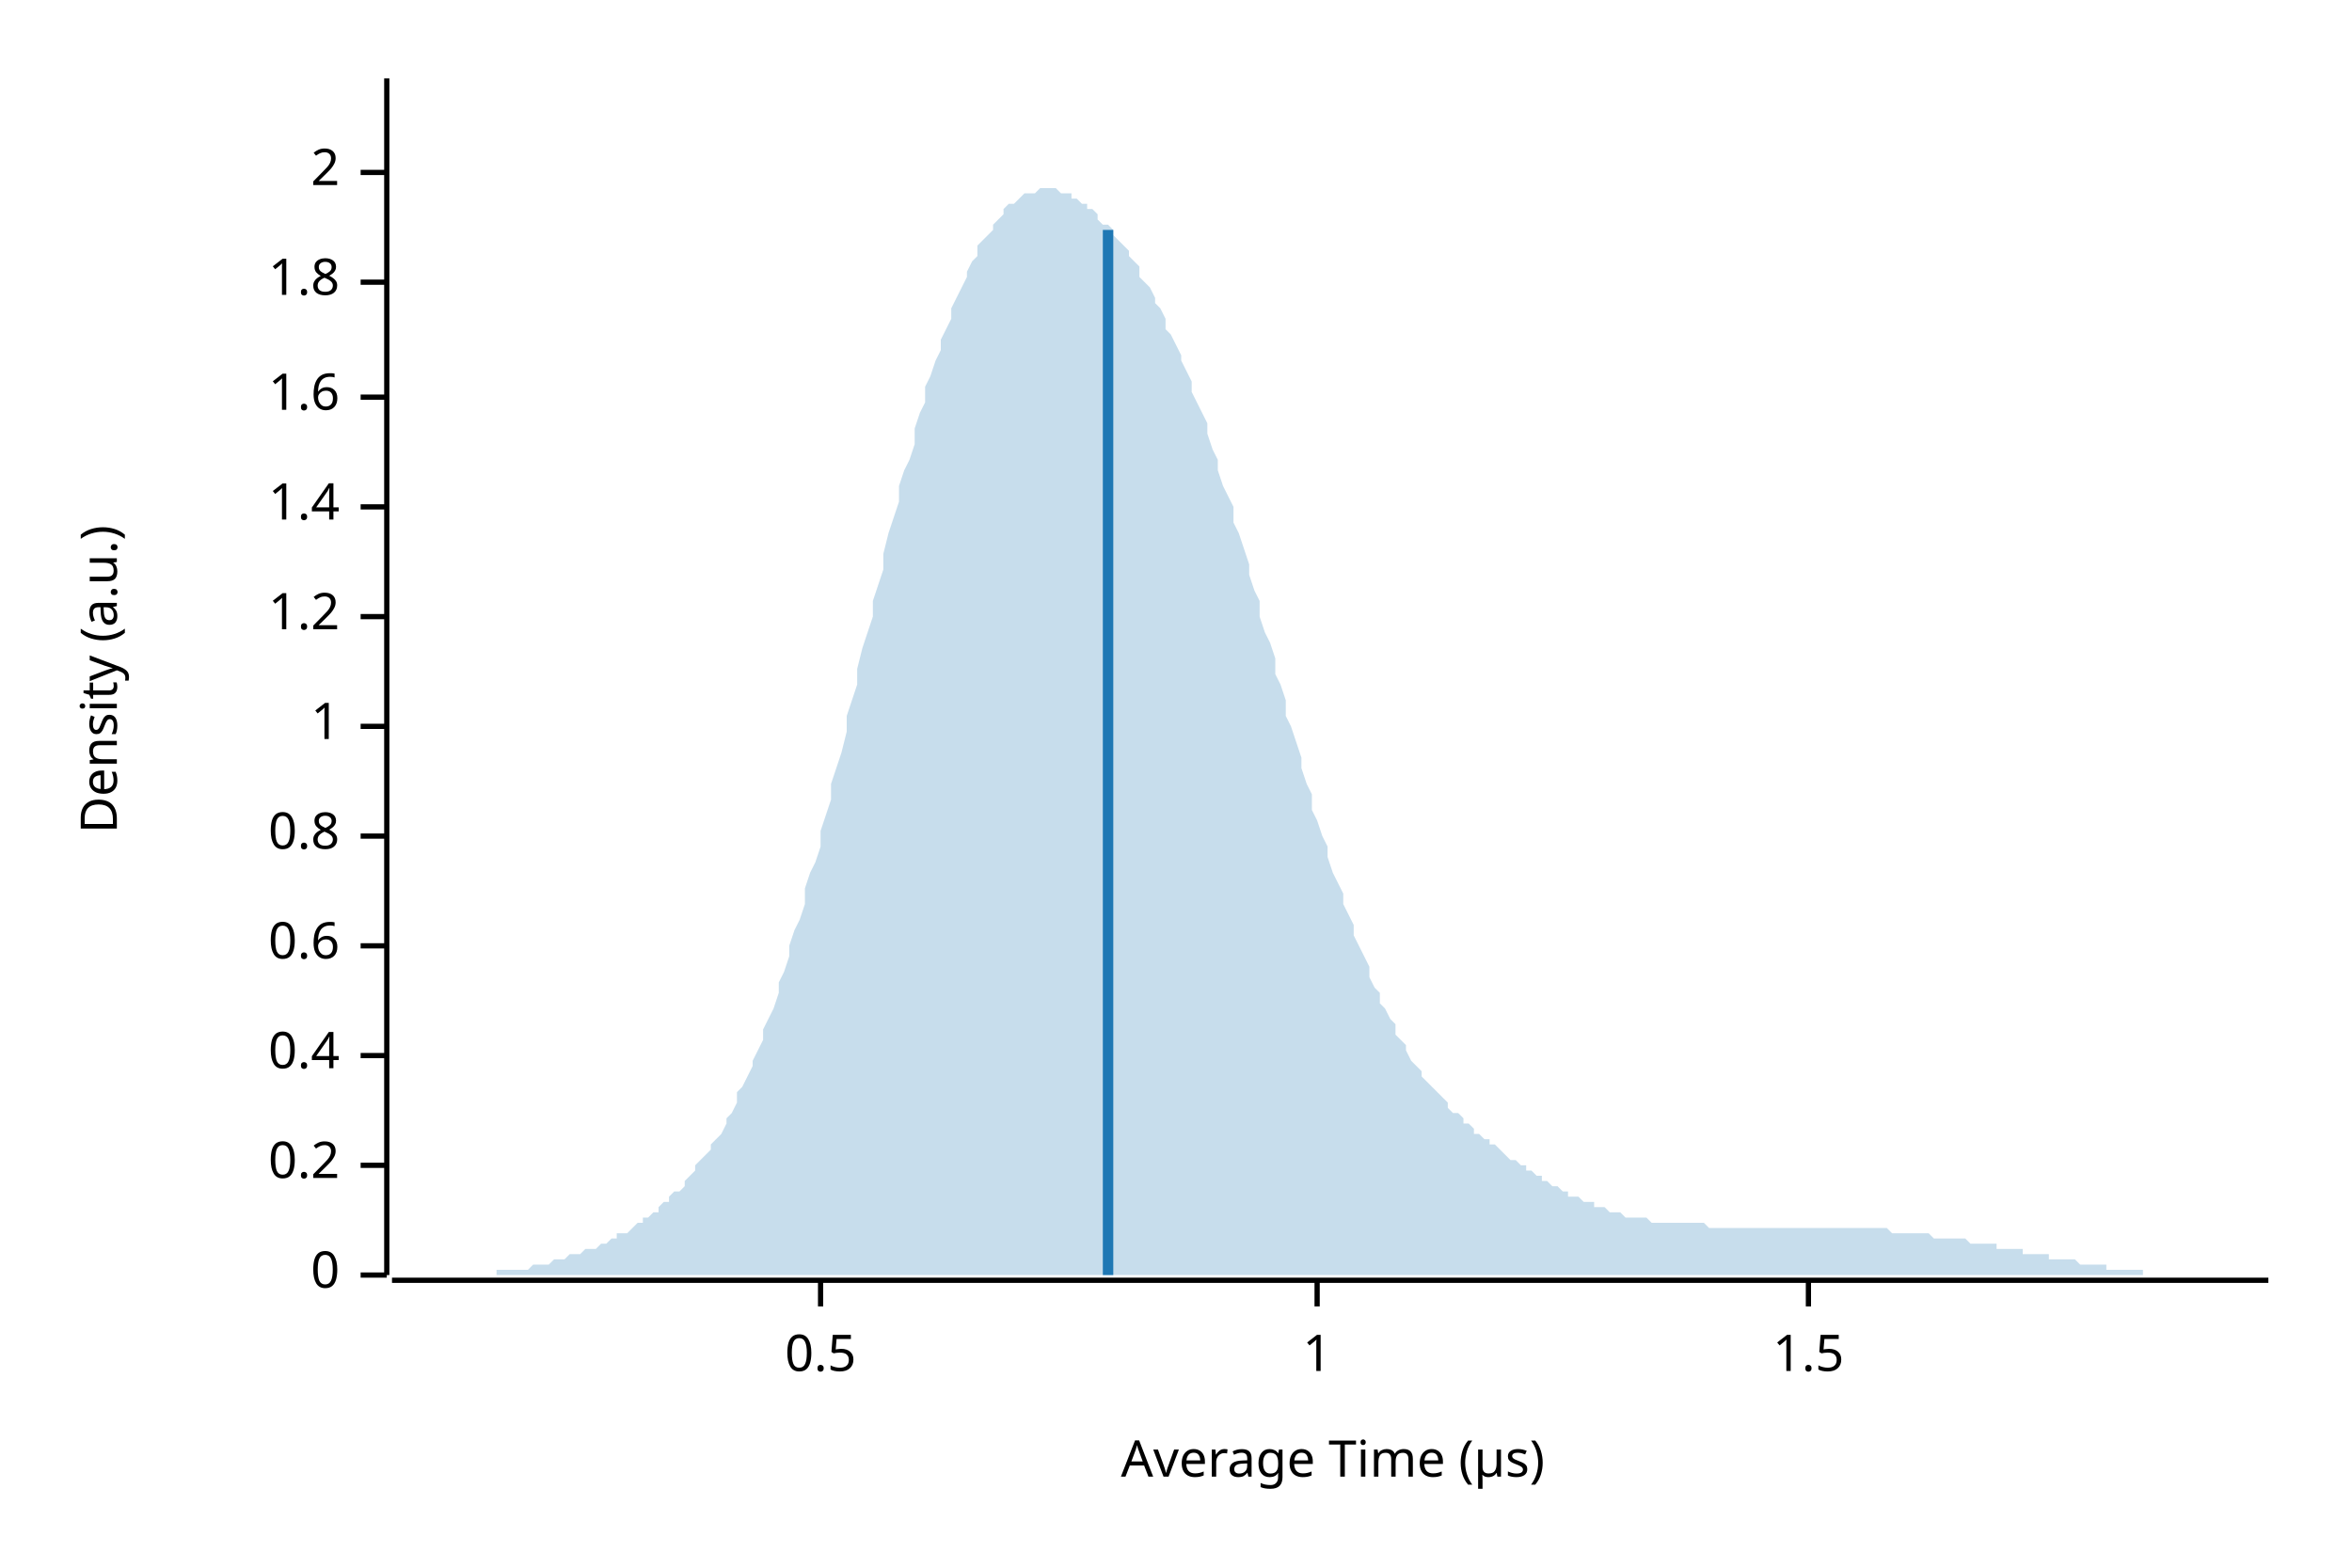
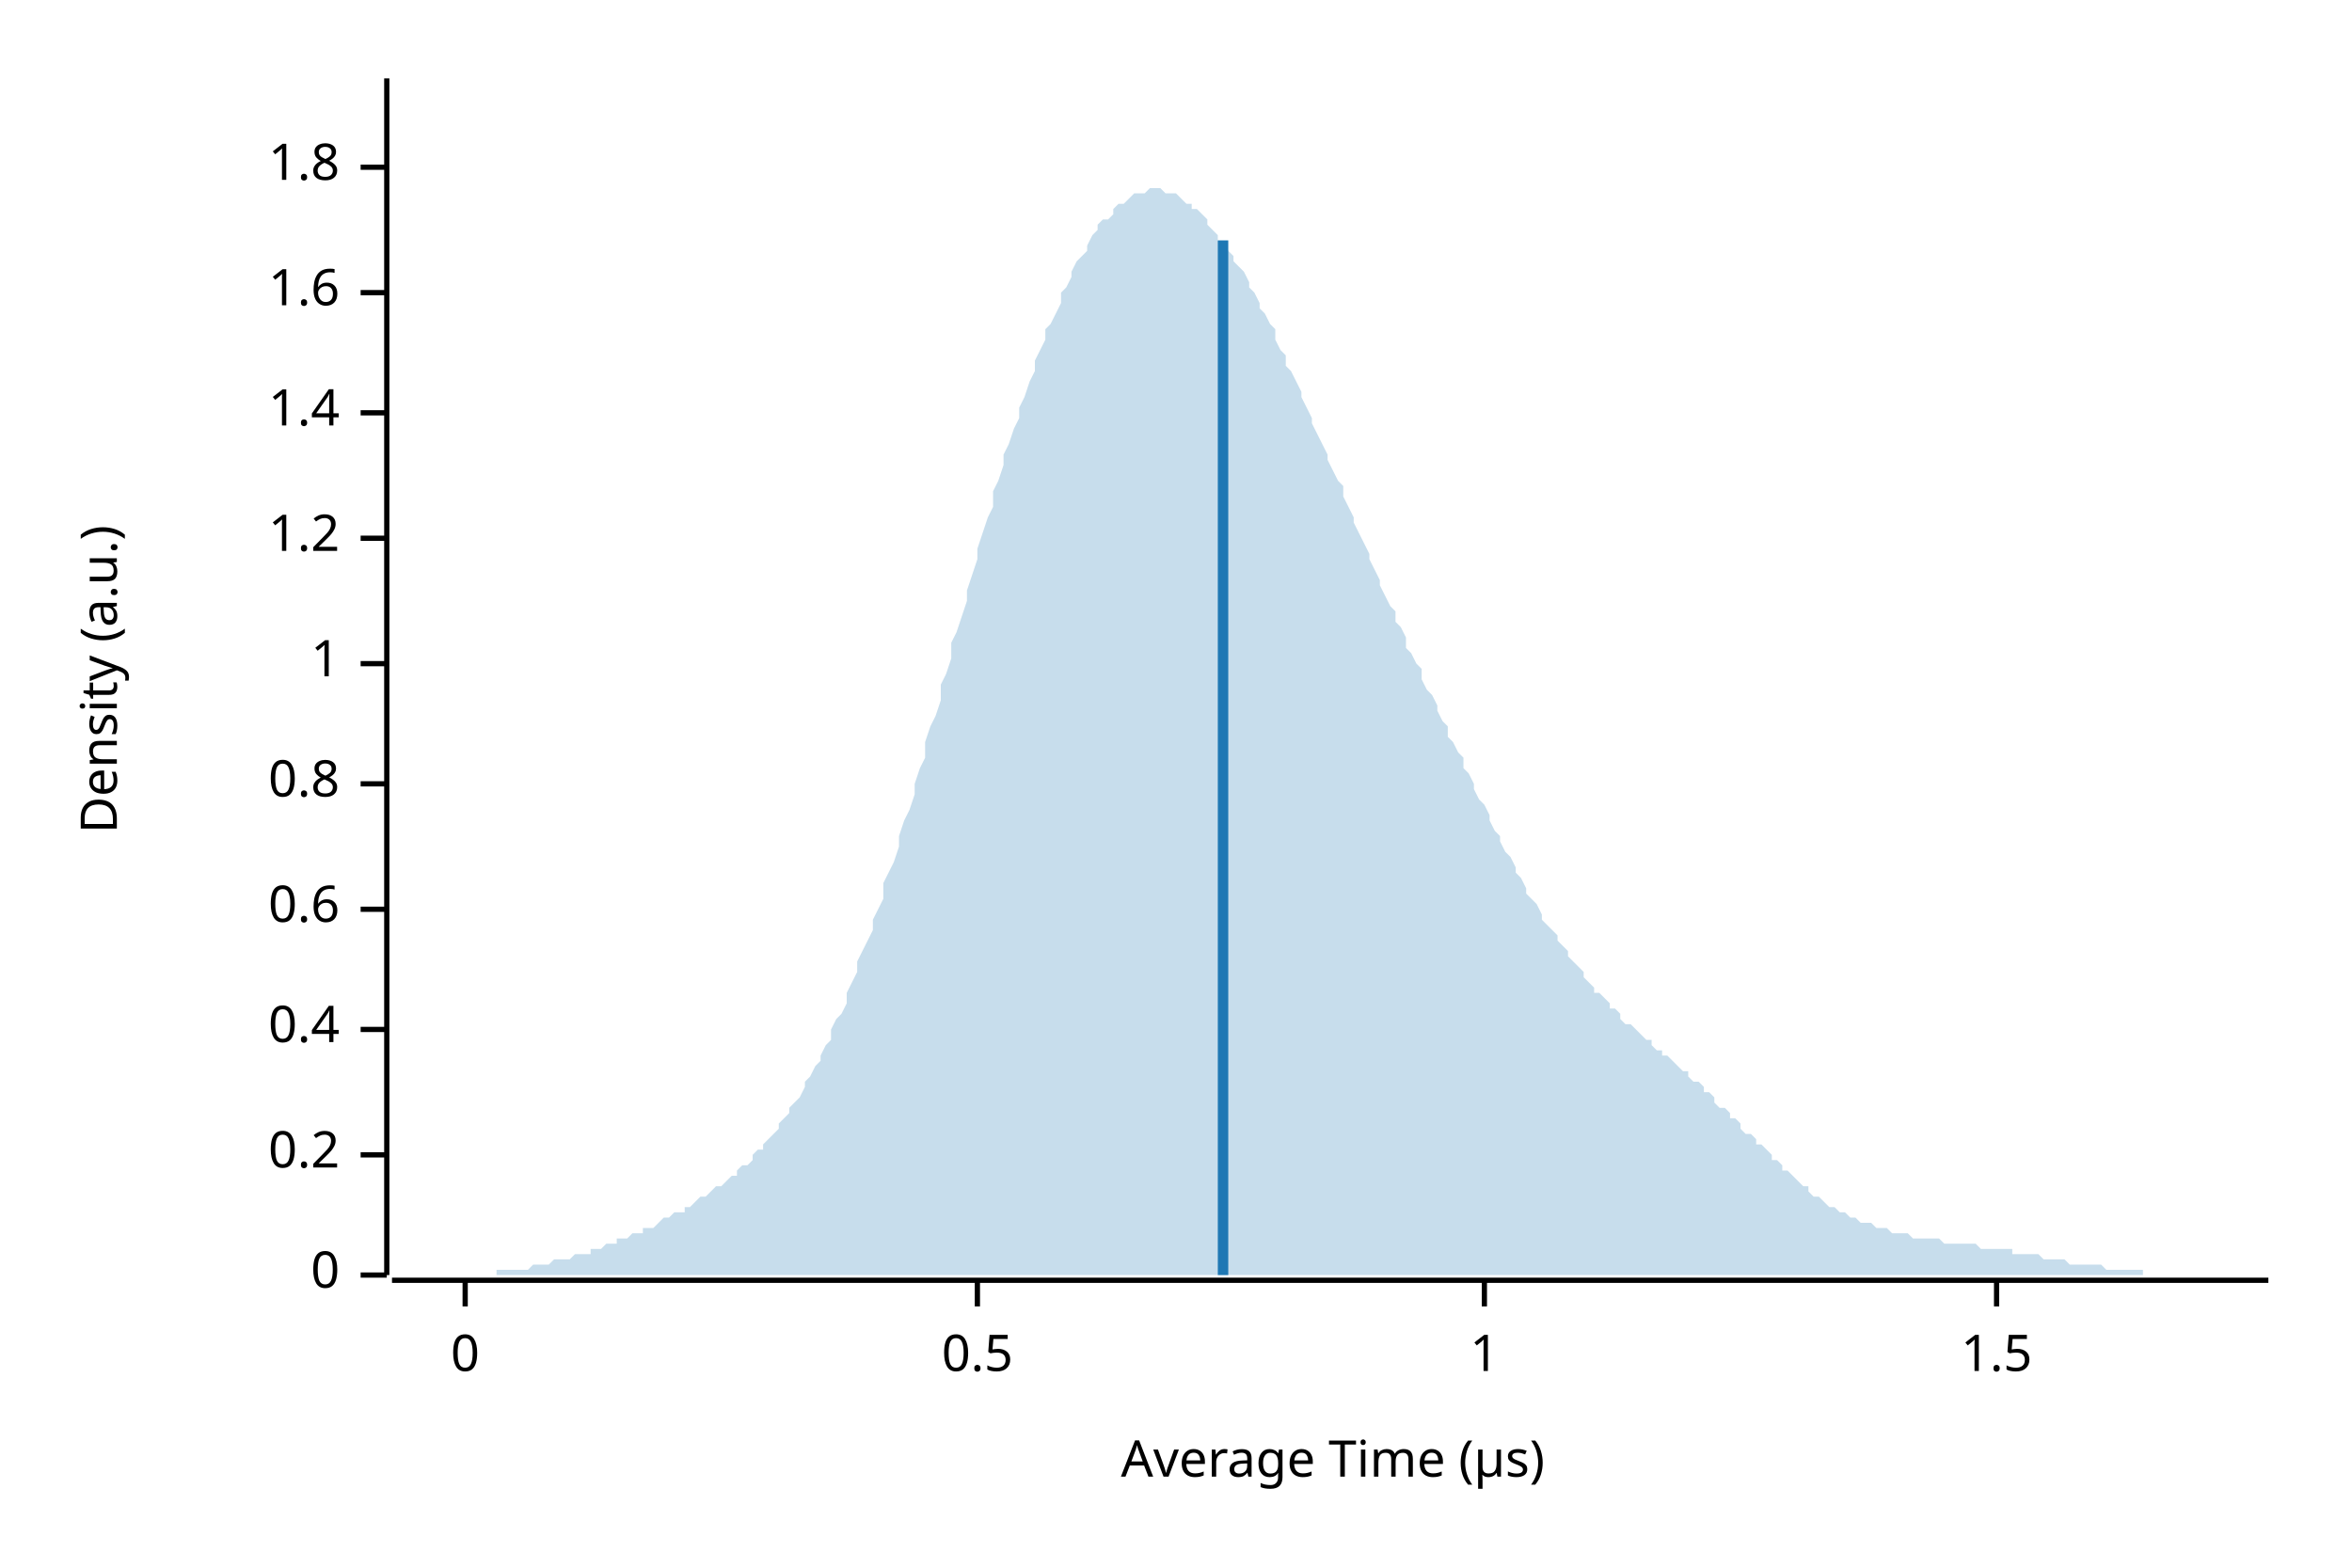
<svg xmlns="http://www.w3.org/2000/svg" width="450" height="300" viewBox="0 0 450 300">
  <text x="15" y="130" dy="0.76em" text-anchor="middle" font-family="sans-serif" font-size="9.677" opacity="1" fill="#000000" transform="rotate(270, 15, 130)">
Density (a.u.)
</text>
  <text x="255" y="285" dy="-0.5ex" text-anchor="middle" font-family="sans-serif" font-size="9.677" opacity="1" fill="#000000">
Average Time (µs)
</text>
  <polyline fill="none" opacity="1" stroke="#000000" stroke-width="1" points="74,15 74,244 " />
  <text x="65" y="244" dy="0.5ex" text-anchor="end" font-family="sans-serif" font-size="9.677" opacity="1" fill="#000000">
0
</text>
  <polyline fill="none" opacity="1" stroke="#000000" stroke-width="1" points="69,244 74,244 " />
-   <text x="65" y="223" dy="0.5ex" text-anchor="end" font-family="sans-serif" font-size="9.677" opacity="1" fill="#000000">
+   <text x="65" y="221" dy="0.5ex" text-anchor="end" font-family="sans-serif" font-size="9.677" opacity="1" fill="#000000">
0.2
</text>
-   <polyline fill="none" opacity="1" stroke="#000000" stroke-width="1" points="69,223 74,223 " />
-   <text x="65" y="202" dy="0.5ex" text-anchor="end" font-family="sans-serif" font-size="9.677" opacity="1" fill="#000000">
+   <polyline fill="none" opacity="1" stroke="#000000" stroke-width="1" points="69,221 74,221 " />
+   <text x="65" y="197" dy="0.5ex" text-anchor="end" font-family="sans-serif" font-size="9.677" opacity="1" fill="#000000">
0.4
</text>
-   <polyline fill="none" opacity="1" stroke="#000000" stroke-width="1" points="69,202 74,202 " />
-   <text x="65" y="181" dy="0.5ex" text-anchor="end" font-family="sans-serif" font-size="9.677" opacity="1" fill="#000000">
+   <polyline fill="none" opacity="1" stroke="#000000" stroke-width="1" points="69,197 74,197 " />
+   <text x="65" y="174" dy="0.5ex" text-anchor="end" font-family="sans-serif" font-size="9.677" opacity="1" fill="#000000">
0.6
</text>
-   <polyline fill="none" opacity="1" stroke="#000000" stroke-width="1" points="69,181 74,181 " />
-   <text x="65" y="160" dy="0.5ex" text-anchor="end" font-family="sans-serif" font-size="9.677" opacity="1" fill="#000000">
+   <polyline fill="none" opacity="1" stroke="#000000" stroke-width="1" points="69,174 74,174 " />
+   <text x="65" y="150" dy="0.5ex" text-anchor="end" font-family="sans-serif" font-size="9.677" opacity="1" fill="#000000">
0.8
</text>
-   <polyline fill="none" opacity="1" stroke="#000000" stroke-width="1" points="69,160 74,160 " />
-   <text x="65" y="139" dy="0.5ex" text-anchor="end" font-family="sans-serif" font-size="9.677" opacity="1" fill="#000000">
+   <polyline fill="none" opacity="1" stroke="#000000" stroke-width="1" points="69,150 74,150 " />
+   <text x="65" y="127" dy="0.5ex" text-anchor="end" font-family="sans-serif" font-size="9.677" opacity="1" fill="#000000">
1
</text>
-   <polyline fill="none" opacity="1" stroke="#000000" stroke-width="1" points="69,139 74,139 " />
-   <text x="65" y="118" dy="0.5ex" text-anchor="end" font-family="sans-serif" font-size="9.677" opacity="1" fill="#000000">
+   <polyline fill="none" opacity="1" stroke="#000000" stroke-width="1" points="69,127 74,127 " />
+   <text x="65" y="103" dy="0.5ex" text-anchor="end" font-family="sans-serif" font-size="9.677" opacity="1" fill="#000000">
1.2
</text>
-   <polyline fill="none" opacity="1" stroke="#000000" stroke-width="1" points="69,118 74,118 " />
-   <text x="65" y="97" dy="0.5ex" text-anchor="end" font-family="sans-serif" font-size="9.677" opacity="1" fill="#000000">
+   <polyline fill="none" opacity="1" stroke="#000000" stroke-width="1" points="69,103 74,103 " />
+   <text x="65" y="79" dy="0.5ex" text-anchor="end" font-family="sans-serif" font-size="9.677" opacity="1" fill="#000000">
1.4
</text>
-   <polyline fill="none" opacity="1" stroke="#000000" stroke-width="1" points="69,97 74,97 " />
-   <text x="65" y="76" dy="0.5ex" text-anchor="end" font-family="sans-serif" font-size="9.677" opacity="1" fill="#000000">
+   <polyline fill="none" opacity="1" stroke="#000000" stroke-width="1" points="69,79 74,79 " />
+   <text x="65" y="56" dy="0.5ex" text-anchor="end" font-family="sans-serif" font-size="9.677" opacity="1" fill="#000000">
1.6
</text>
-   <polyline fill="none" opacity="1" stroke="#000000" stroke-width="1" points="69,76 74,76 " />
-   <text x="65" y="54" dy="0.5ex" text-anchor="end" font-family="sans-serif" font-size="9.677" opacity="1" fill="#000000">
+   <polyline fill="none" opacity="1" stroke="#000000" stroke-width="1" points="69,56 74,56 " />
+   <text x="65" y="32" dy="0.5ex" text-anchor="end" font-family="sans-serif" font-size="9.677" opacity="1" fill="#000000">
1.8
</text>
-   <polyline fill="none" opacity="1" stroke="#000000" stroke-width="1" points="69,54 74,54 " />
-   <text x="65" y="33" dy="0.5ex" text-anchor="end" font-family="sans-serif" font-size="9.677" opacity="1" fill="#000000">
- 2
+   <polyline fill="none" opacity="1" stroke="#000000" stroke-width="1" points="69,32 74,32 " />
+   <polyline fill="none" opacity="1" stroke="#000000" stroke-width="1" points="75,245 434,245 " />
+   <text x="89" y="255" dy="0.76em" text-anchor="middle" font-family="sans-serif" font-size="9.677" opacity="1" fill="#000000">
+ 0
</text>
-   <polyline fill="none" opacity="1" stroke="#000000" stroke-width="1" points="69,33 74,33 " />
-   <polyline fill="none" opacity="1" stroke="#000000" stroke-width="1" points="75,245 434,245 " />
-   <text x="157" y="255" dy="0.76em" text-anchor="middle" font-family="sans-serif" font-size="9.677" opacity="1" fill="#000000">
+   <polyline fill="none" opacity="1" stroke="#000000" stroke-width="1" points="89,245 89,250 " />
+   <text x="187" y="255" dy="0.76em" text-anchor="middle" font-family="sans-serif" font-size="9.677" opacity="1" fill="#000000">
0.5
</text>
-   <polyline fill="none" opacity="1" stroke="#000000" stroke-width="1" points="157,245 157,250 " />
-   <text x="252" y="255" dy="0.76em" text-anchor="middle" font-family="sans-serif" font-size="9.677" opacity="1" fill="#000000">
+   <polyline fill="none" opacity="1" stroke="#000000" stroke-width="1" points="187,245 187,250 " />
+   <text x="284" y="255" dy="0.76em" text-anchor="middle" font-family="sans-serif" font-size="9.677" opacity="1" fill="#000000">
1
</text>
-   <polyline fill="none" opacity="1" stroke="#000000" stroke-width="1" points="252,245 252,250 " />
-   <text x="346" y="255" dy="0.76em" text-anchor="middle" font-family="sans-serif" font-size="9.677" opacity="1" fill="#000000">
+   <polyline fill="none" opacity="1" stroke="#000000" stroke-width="1" points="284,245 284,250 " />
+   <text x="382" y="255" dy="0.76em" text-anchor="middle" font-family="sans-serif" font-size="9.677" opacity="1" fill="#000000">
1.5
</text>
-   <polyline fill="none" opacity="1" stroke="#000000" stroke-width="1" points="346,245 346,250 " />
-   <polygon opacity="0.25" fill="#1F78B4" points="75,244 75,244 76,244 77,244 77,244 78,244 79,244 80,244 80,244 81,244 82,244 82,244 83,244 84,244 85,244 85,244 86,244 87,244 87,244 88,244 89,244 90,244 90,244 91,244 92,244 92,244 93,244 94,244 95,244 95,243 96,243 97,243 98,243 98,243 99,243 100,243 100,243 101,243 102,242 103,242 103,242 104,242 105,242 105,242 106,241 107,241 108,241 108,241 109,240 110,240 110,240 111,240 112,239 113,239 113,239 114,239 115,238 116,238 116,238 117,237 118,237 118,236 119,236 120,236 121,235 121,235 122,234 123,234 123,233 124,233 125,232 126,232 126,231 127,230 128,230 128,229 129,228 130,228 131,227 131,226 132,225 133,224 133,223 134,222 135,221 136,220 136,219 137,218 138,217 139,215 139,214 140,213 141,211 141,209 142,208 143,206 144,204 144,203 145,201 146,199 146,197 147,195 148,193 149,190 149,188 150,186 151,183 151,181 152,178 153,176 154,173 154,170 155,167 156,165 157,162 157,159 158,156 159,153 159,150 160,147 161,144 162,140 162,137 163,134 164,131 164,128 165,124 166,121 167,118 167,115 168,112 169,109 169,106 170,102 171,99 172,96 172,93 173,90 174,88 175,85 175,82 176,79 177,77 177,74 178,72 179,69 180,67 180,65 181,63 182,61 182,59 183,57 184,55 185,53 185,52 186,50 187,49 187,47 188,46 189,45 190,44 190,43 191,42 192,41 192,40 193,39 194,39 195,38 195,38 196,37 197,37 198,37 198,37 199,36 200,36 200,36 201,36 202,36 203,37 203,37 204,37 205,37 205,38 206,38 207,39 208,39 208,40 209,40 210,41 210,42 211,43 212,43 213,44 213,45 214,46 215,47 216,48 216,49 217,50 218,51 218,53 219,54 220,55 221,57 221,58 222,59 223,61 223,63 224,64 225,66 226,68 226,69 227,71 228,73 228,75 229,77 230,79 231,81 231,83 232,86 233,88 233,90 234,93 235,95 236,97 236,100 237,102 238,105 239,108 239,110 240,113 241,115 241,118 242,121 243,123 244,126 244,129 245,131 246,134 246,137 247,139 248,142 249,145 249,147 250,150 251,152 251,155 252,157 253,160 254,162 254,164 255,167 256,169 257,171 257,173 258,175 259,177 259,179 260,181 261,183 262,185 262,187 263,189 264,190 264,192 265,193 266,195 267,196 267,198 268,199 269,200 269,201 270,203 271,204 272,205 272,206 273,207 274,208 275,209 275,209 276,210 277,211 277,212 278,213 279,213 280,214 280,215 281,215 282,216 282,217 283,217 284,218 285,218 285,219 286,219 287,220 287,220 288,221 289,222 290,222 290,222 291,223 292,223 292,224 293,224 294,225 295,225 295,226 296,226 297,227 298,227 298,227 299,228 300,228 300,229 301,229 302,229 303,230 303,230 304,230 305,230 305,231 306,231 307,231 308,232 308,232 309,232 310,232 310,232 311,233 312,233 313,233 313,233 314,233 315,233 316,234 316,234 317,234 318,234 318,234 319,234 320,234 321,234 321,234 322,234 323,234 323,234 324,234 325,234 326,234 326,234 327,235 328,235 328,235 329,235 330,235 331,235 331,235 332,235 333,235 333,235 334,235 335,235 336,235 336,235 337,235 338,235 339,235 339,235 340,235 341,235 341,235 342,235 343,235 344,235 344,235 345,235 346,235 346,235 347,235 348,235 349,235 349,235 350,235 351,235 351,235 352,235 353,235 354,235 354,235 355,235 356,235 357,235 357,235 358,235 359,235 359,235 360,235 361,235 362,236 362,236 363,236 364,236 364,236 365,236 366,236 367,236 367,236 368,236 369,236 369,236 370,237 371,237 372,237 372,237 373,237 374,237 375,237 375,237 376,237 377,238 377,238 378,238 379,238 380,238 380,238 381,238 382,238 382,239 383,239 384,239 385,239 385,239 386,239 387,239 387,240 388,240 389,240 390,240 390,240 391,240 392,240 392,241 393,241 394,241 395,241 395,241 396,241 397,241 398,242 398,242 399,242 400,242 400,242 401,242 402,242 403,242 403,243 404,243 405,243 405,243 406,243 407,243 408,243 408,243 409,243 410,243 410,244 411,244 412,244 413,244 413,244 414,244 415,244 416,244 416,244 417,244 418,244 418,244 419,244 420,244 421,244 421,244 422,244 423,244 423,244 424,244 425,244 426,244 426,244 427,244 428,244 428,244 429,244 430,244 431,244 431,244 432,244 433,244 434,244 434,244 75,244 " />
-   <polyline fill="none" opacity="1" stroke="#1F78B4" stroke-width="2" points="212,244 212,44 " />
+   <polyline fill="none" opacity="1" stroke="#000000" stroke-width="1" points="382,245 382,250 " />
+   <polygon opacity="0.25" fill="#1F78B4" points="75,244 75,244 76,244 77,244 77,244 78,244 79,244 80,244 80,244 81,244 82,244 82,244 83,244 84,244 85,244 85,244 86,244 87,244 87,244 88,244 89,244 90,244 90,244 91,244 92,244 92,244 93,244 94,244 95,244 95,243 96,243 97,243 98,243 98,243 99,243 100,243 100,243 101,243 102,242 103,242 103,242 104,242 105,242 105,242 106,241 107,241 108,241 108,241 109,241 110,240 110,240 111,240 112,240 113,240 113,239 114,239 115,239 116,238 116,238 117,238 118,238 118,237 119,237 120,237 121,236 121,236 122,236 123,236 123,235 124,235 125,235 126,234 126,234 127,233 128,233 128,233 129,232 130,232 131,232 131,231 132,231 133,230 133,230 134,229 135,229 136,228 136,228 137,227 138,227 139,226 139,226 140,225 141,225 141,224 142,223 143,223 144,222 144,221 145,220 146,220 146,219 147,218 148,217 149,216 149,215 150,214 151,213 151,212 152,211 153,210 154,208 154,207 155,206 156,204 157,203 157,202 158,200 159,199 159,197 160,195 161,194 162,192 162,190 163,188 164,186 164,184 165,182 166,180 167,178 167,176 168,174 169,172 169,169 170,167 171,165 172,162 172,160 173,157 174,155 175,152 175,150 176,147 177,145 177,142 178,139 179,137 180,134 180,131 181,129 182,126 182,123 183,121 184,118 185,115 185,113 186,110 187,107 187,105 188,102 189,99 190,97 190,94 191,92 192,89 192,87 193,85 194,82 195,80 195,78 196,76 197,73 198,71 198,69 199,67 200,65 200,63 201,62 202,60 203,58 203,56 204,55 205,53 205,52 206,50 207,49 208,48 208,47 209,45 210,44 210,43 211,42 212,42 213,41 213,40 214,39 215,39 216,38 216,38 217,37 218,37 218,37 219,37 220,36 221,36 221,36 222,36 223,37 223,37 224,37 225,37 226,38 226,38 227,39 228,39 228,40 229,40 230,41 231,42 231,43 232,44 233,45 233,46 234,47 235,48 236,49 236,50 237,51 238,52 239,54 239,55 240,56 241,58 241,59 242,60 243,62 244,63 244,65 245,67 246,68 246,70 247,71 248,73 249,75 249,76 250,78 251,80 251,81 252,83 253,85 254,87 254,88 255,90 256,92 257,93 257,95 258,97 259,99 259,100 260,102 261,104 262,106 262,107 263,109 264,111 264,112 265,114 266,116 267,117 267,119 268,120 269,122 269,124 270,125 271,127 272,128 272,130 273,132 274,133 275,135 275,136 276,138 277,139 277,141 278,142 279,144 280,145 280,147 281,148 282,150 282,151 283,153 284,154 285,156 285,157 286,159 287,160 287,161 288,163 289,164 290,166 290,167 291,168 292,170 292,171 293,172 294,173 295,175 295,176 296,177 297,178 298,179 298,180 299,181 300,182 300,183 301,184 302,185 303,186 303,187 304,188 305,189 305,190 306,190 307,191 308,192 308,193 309,193 310,194 310,195 311,196 312,196 313,197 313,197 314,198 315,199 316,199 316,200 317,201 318,201 318,202 319,202 320,203 321,204 321,204 322,205 323,205 323,206 324,207 325,207 326,208 326,209 327,209 328,210 328,211 329,212 330,212 331,213 331,214 332,214 333,215 333,216 334,217 335,217 336,218 336,219 337,219 338,220 339,221 339,222 340,222 341,223 341,224 342,224 343,225 344,226 344,226 345,227 346,227 346,228 347,229 348,229 349,230 349,230 350,231 351,231 351,231 352,232 353,232 354,233 354,233 355,233 356,234 357,234 357,234 358,234 359,235 359,235 360,235 361,235 362,236 362,236 363,236 364,236 364,236 365,236 366,237 367,237 367,237 368,237 369,237 369,237 370,237 371,237 372,238 372,238 373,238 374,238 375,238 375,238 376,238 377,238 377,238 378,238 379,239 380,239 380,239 381,239 382,239 382,239 383,239 384,239 385,239 385,240 386,240 387,240 387,240 388,240 389,240 390,240 390,240 391,241 392,241 392,241 393,241 394,241 395,241 395,241 396,242 397,242 398,242 398,242 399,242 400,242 400,242 401,242 402,242 403,243 403,243 404,243 405,243 405,243 406,243 407,243 408,243 408,243 409,243 410,243 410,244 411,244 412,244 413,244 413,244 414,244 415,244 416,244 416,244 417,244 418,244 418,244 419,244 420,244 421,244 421,244 422,244 423,244 423,244 424,244 425,244 426,244 426,244 427,244 428,244 428,244 429,244 430,244 431,244 431,244 432,244 433,244 434,244 434,244 75,244 " />
+   <polyline fill="none" opacity="1" stroke="#1F78B4" stroke-width="2" points="234,244 234,46 " />
</svg>
